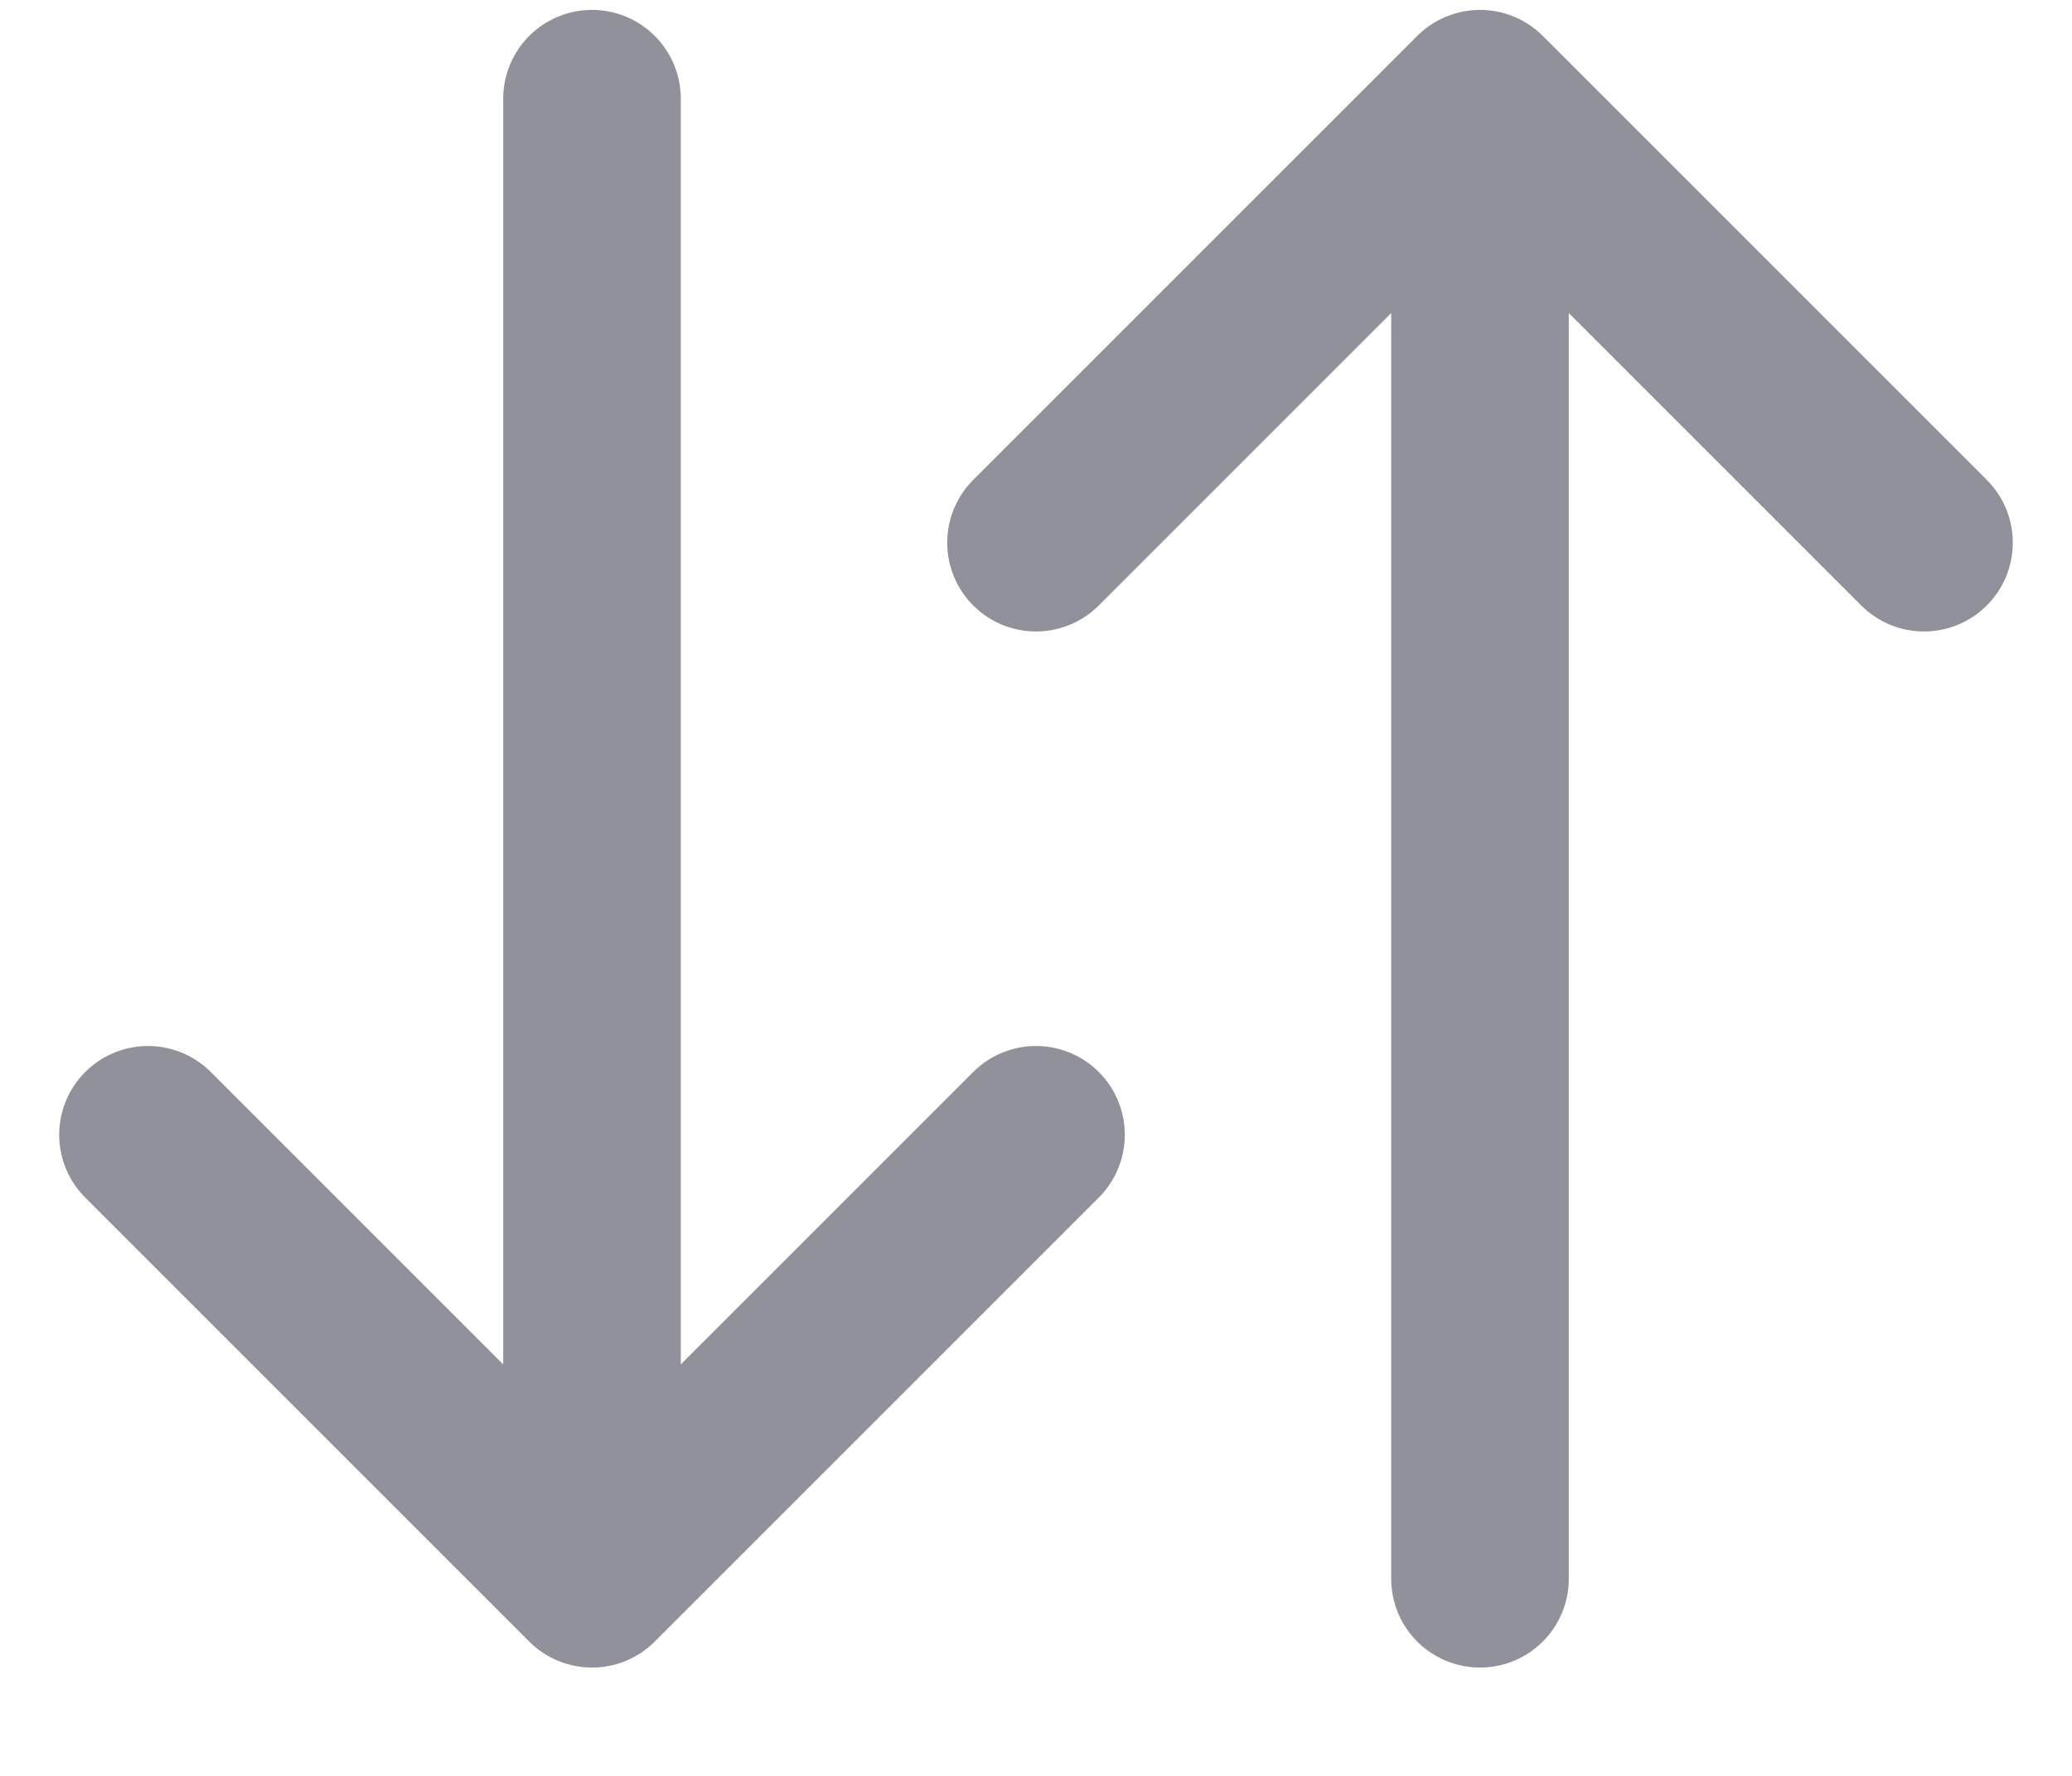
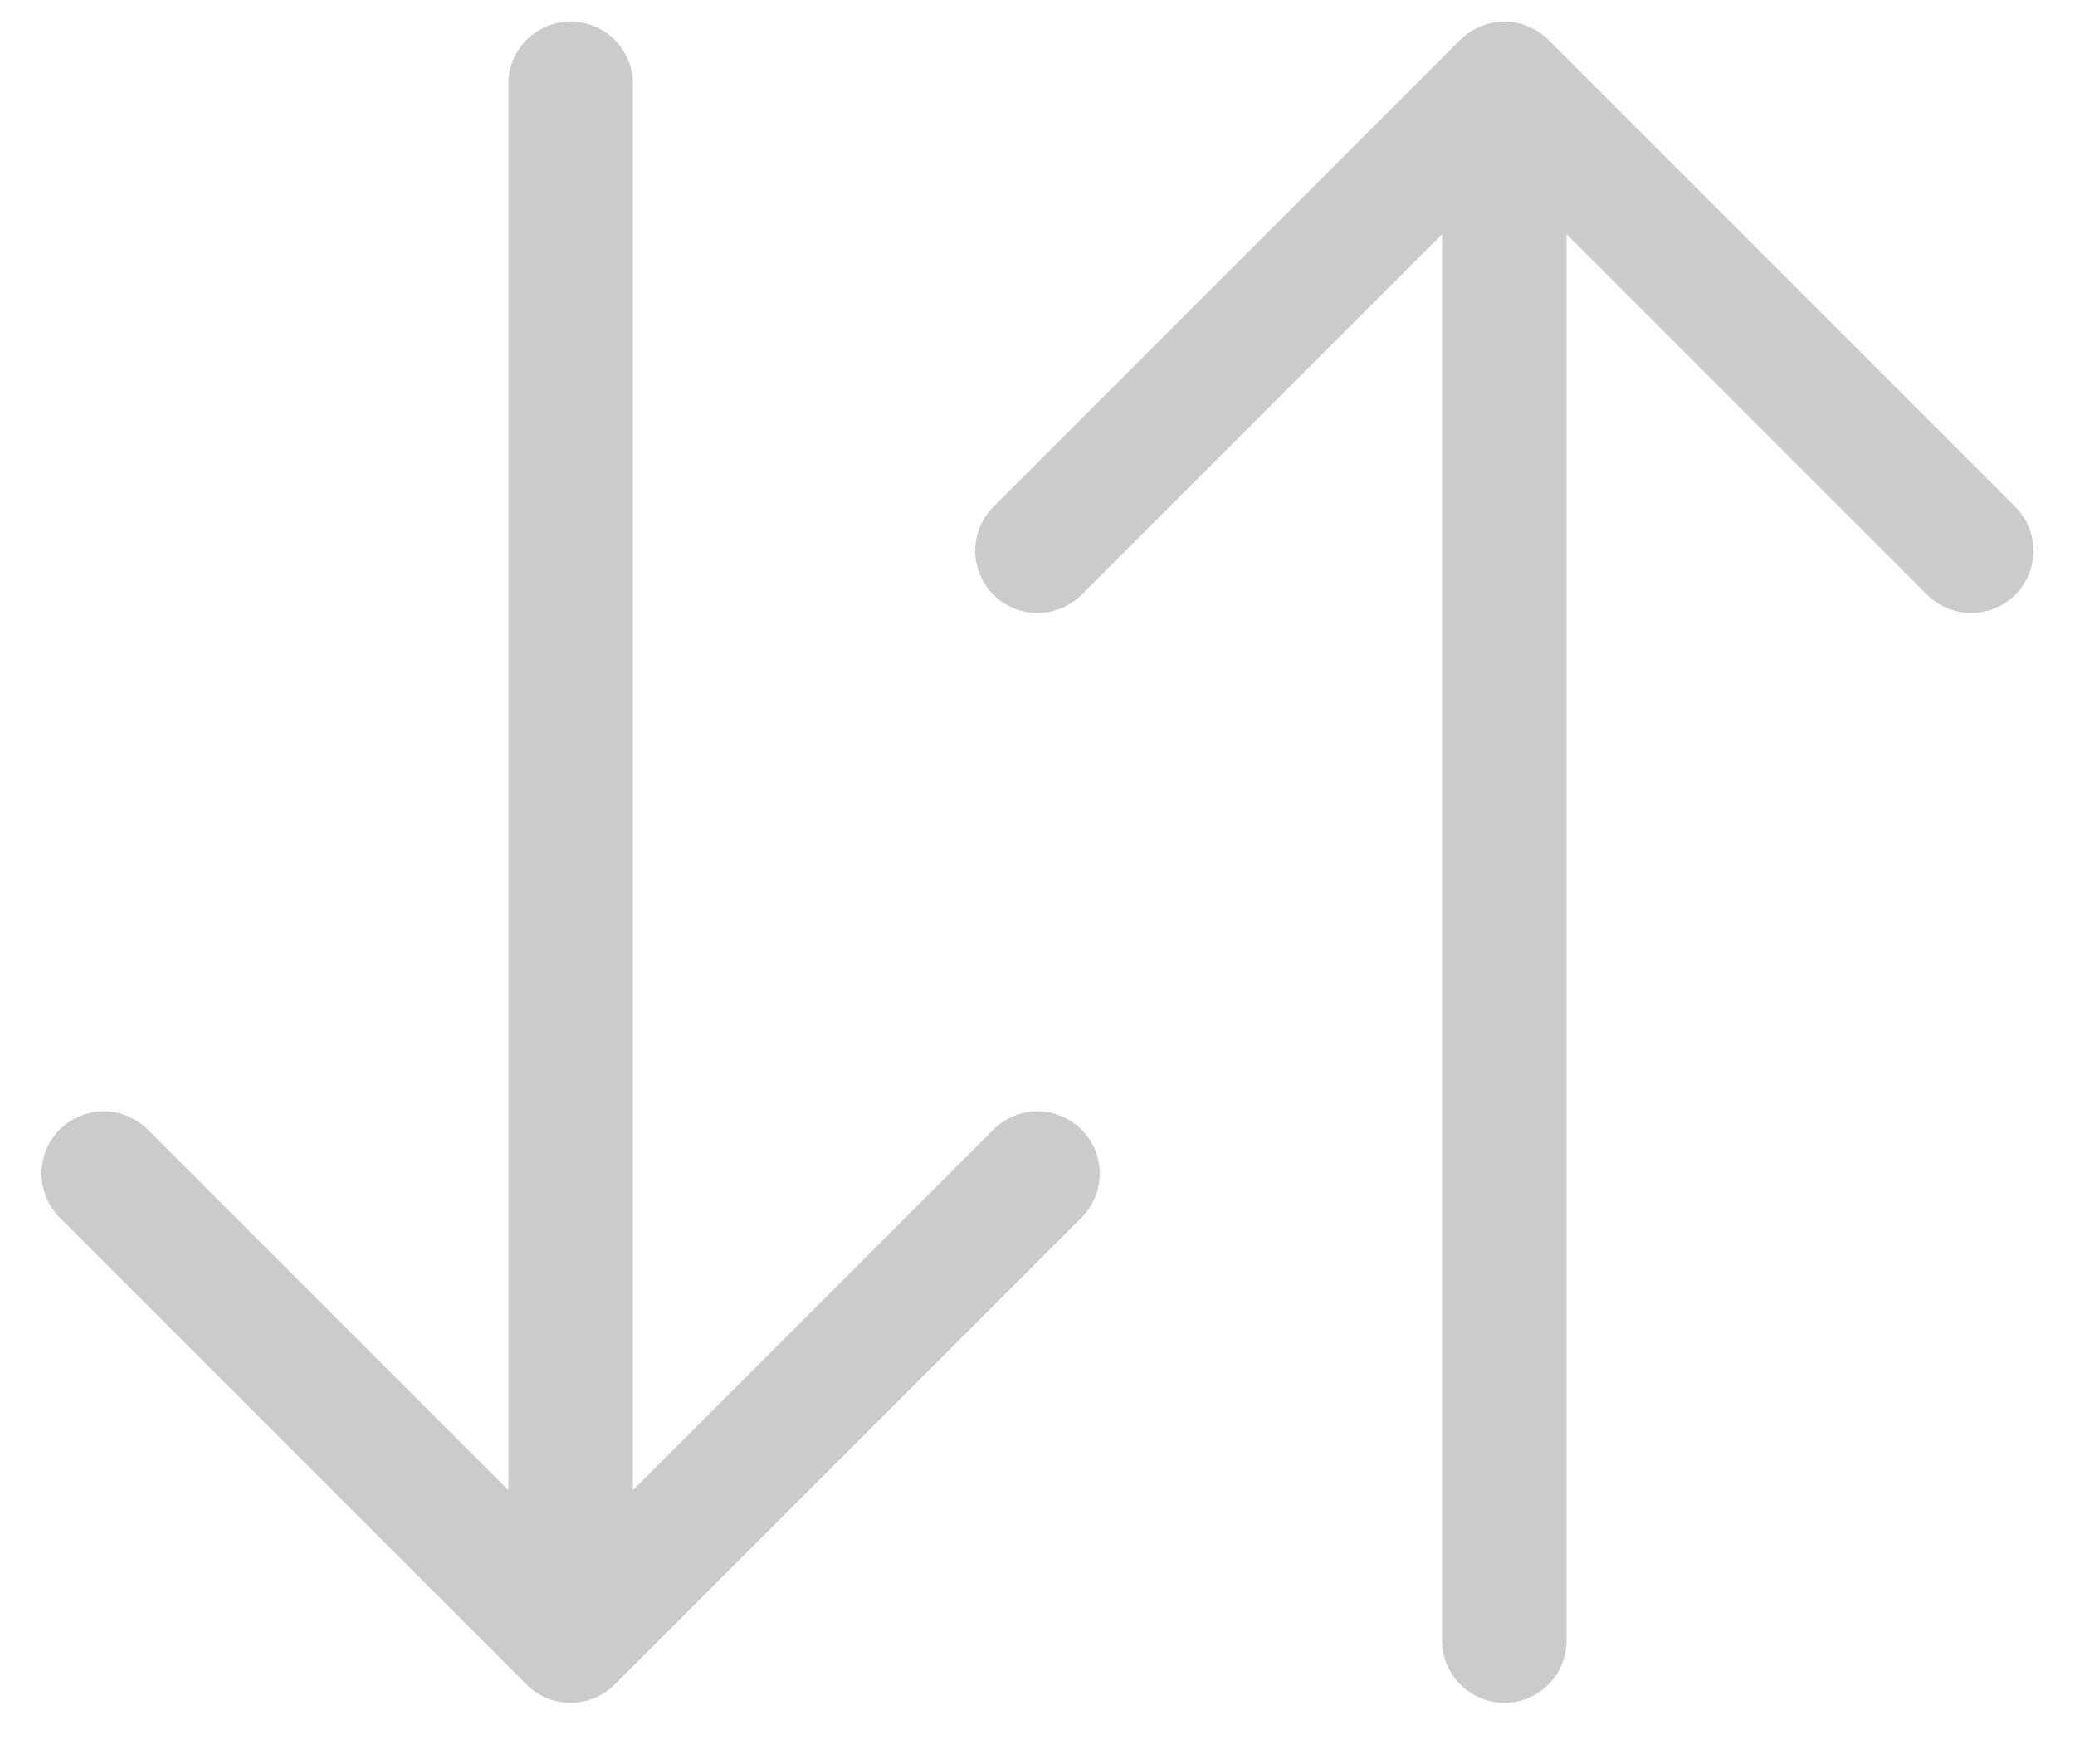
- <svg xmlns="http://www.w3.org/2000/svg" width="14" height="12" viewBox="0 0 14 12" fill="none">
-   <path d="M4 10.668V0.667M4 10.668L1 7.668M4 10.668L7 7.668M10 0.667V10.668M10 0.667L13 3.667M10 0.667L7 3.667" stroke="#91919C" stroke-width="1.2" stroke-linecap="round" stroke-linejoin="round" />
+ <svg xmlns="http://www.w3.org/2000/svg" width="20" height="17" viewBox="0 0 20 17" fill="none">
+   <path d="M5.5 15.81V0.808M5.5 15.81L1 11.31M5.5 15.81L10 11.31M14.5 0.808V15.81M14.5 0.808L19 5.308M14.5 0.808L10 5.308" stroke="#CACBCC" stroke-width="1.2" stroke-linecap="round" stroke-linejoin="round" />
</svg>
